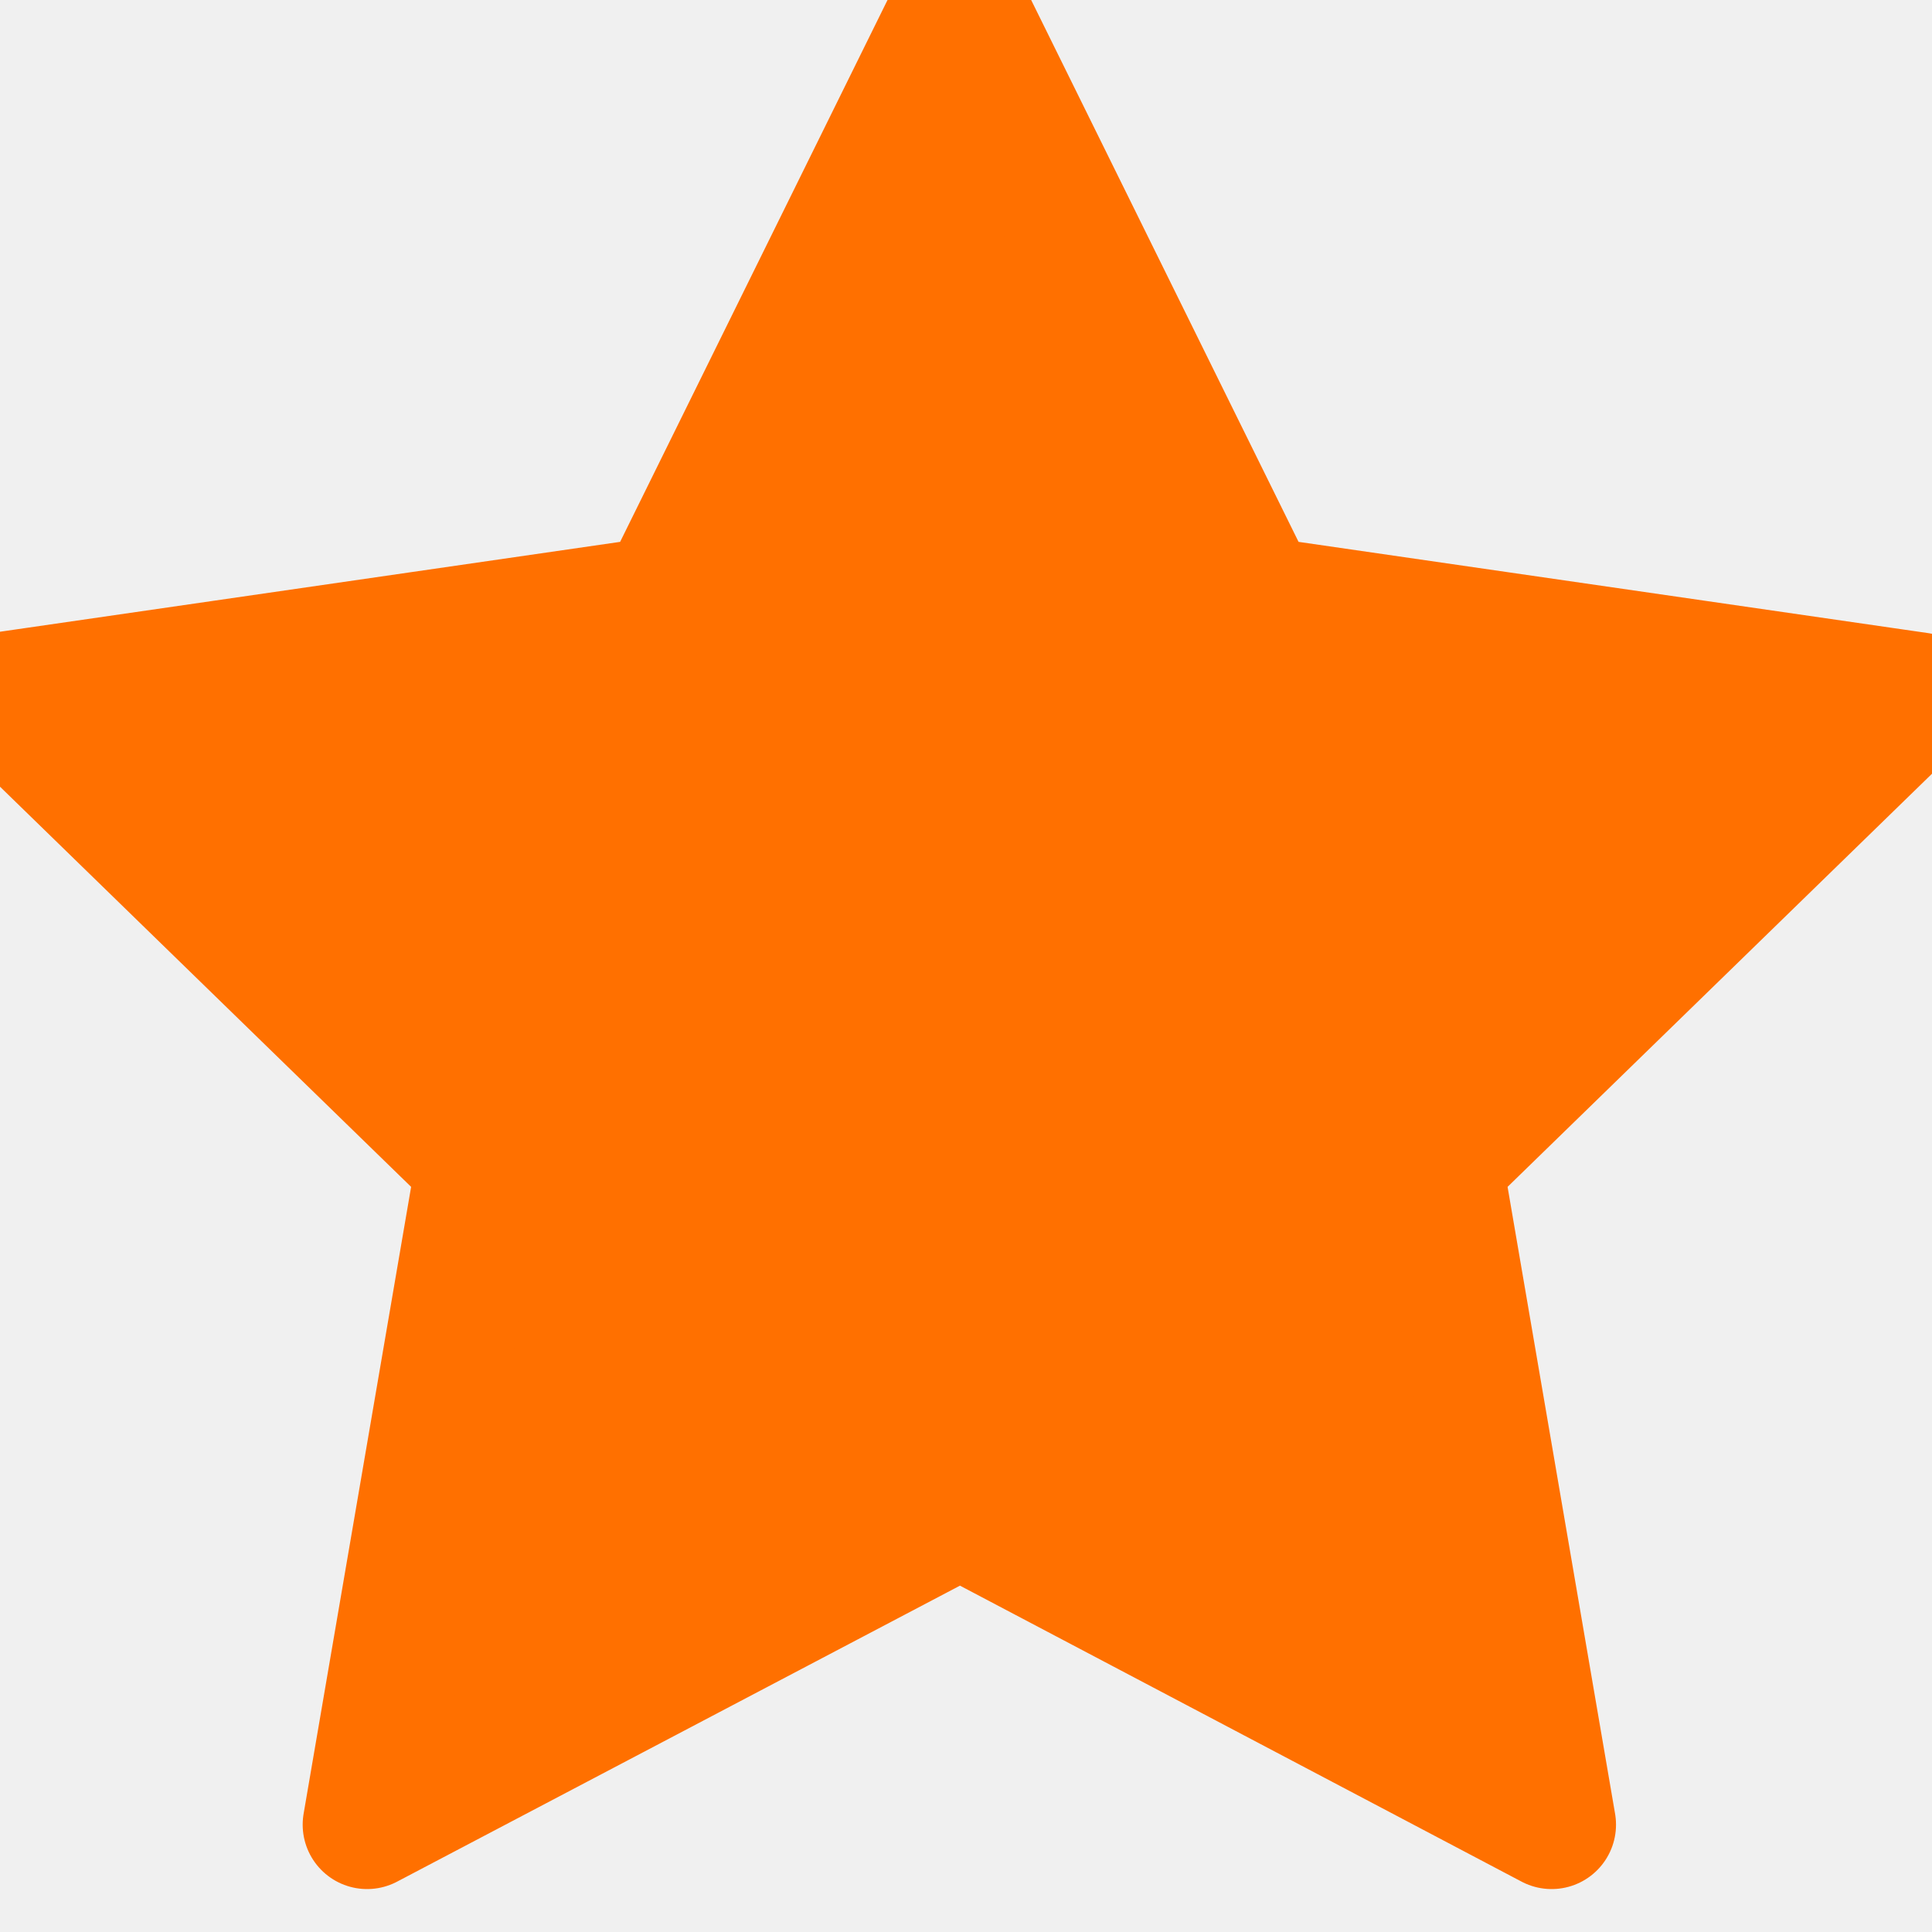
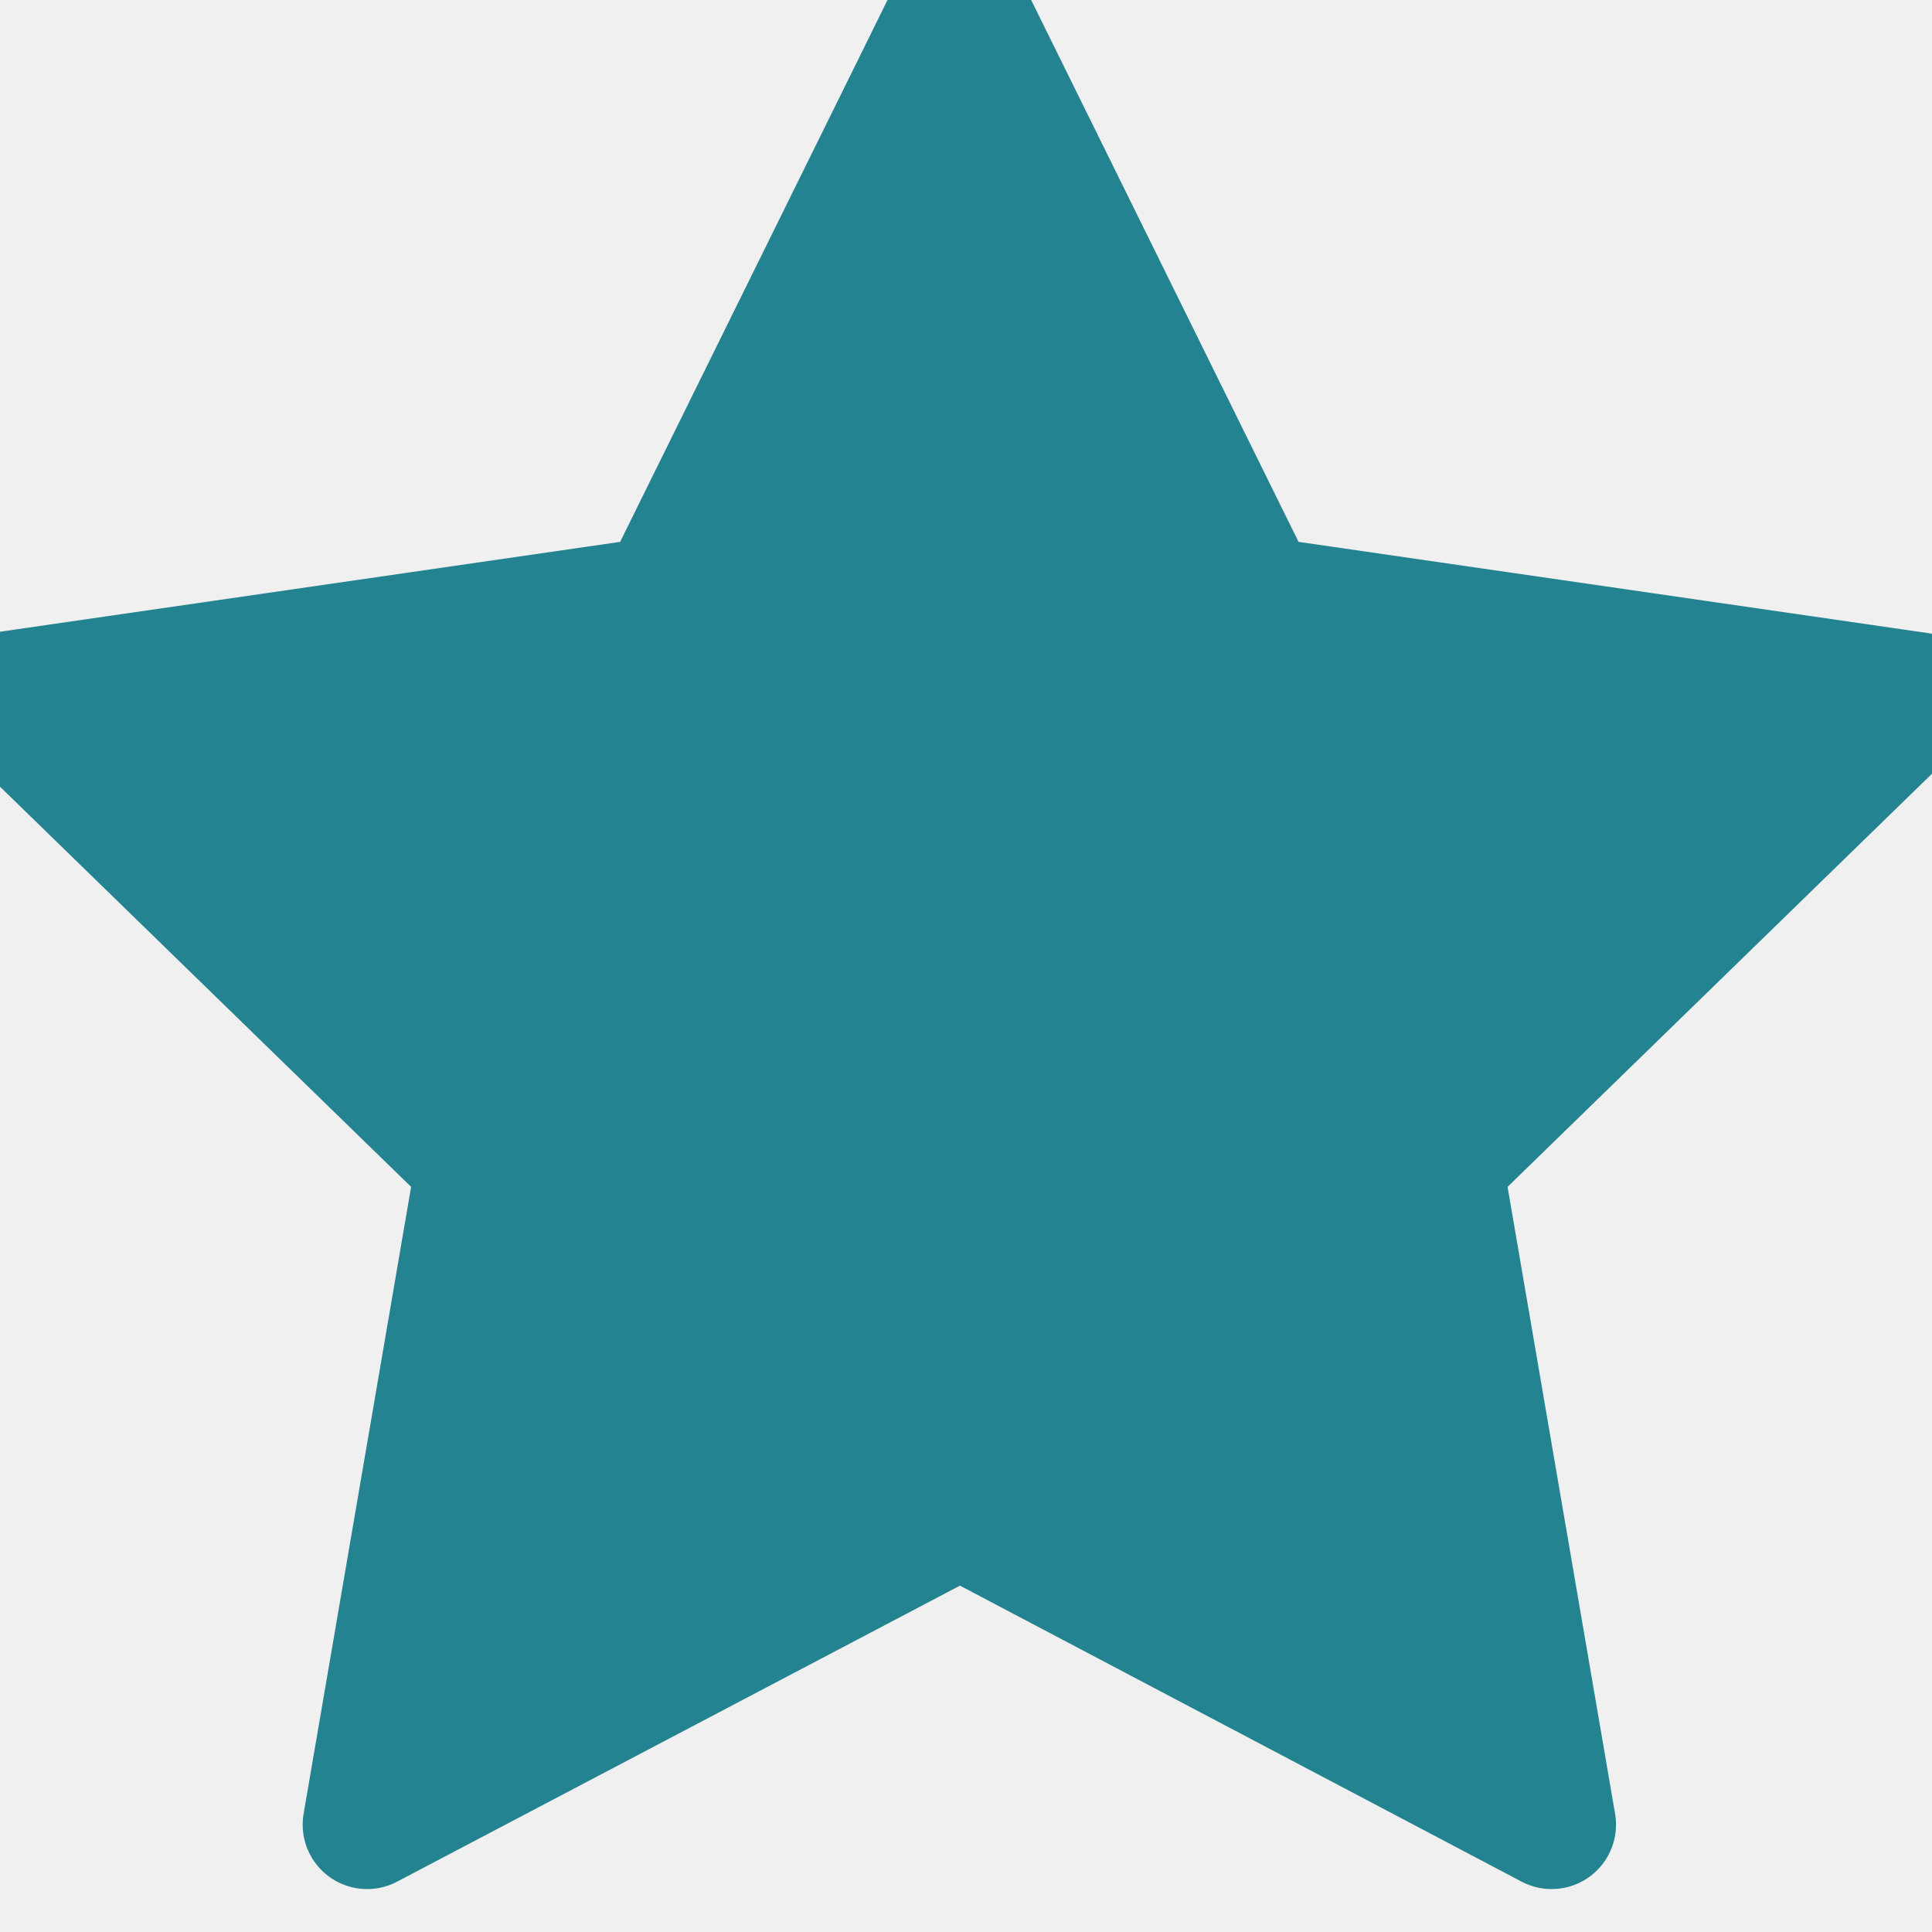
- <svg xmlns="http://www.w3.org/2000/svg" width="18" height="18" viewBox="0 0 18 18" fill="#FF7000">
+ <svg xmlns="http://www.w3.org/2000/svg" width="18" height="18" viewBox="0 0 18 18" fill="#248390">
  <g clip-path="url(#clip0_543_4157)">
    <path d="M8.944 14.095L3.42 17L4.475 10.848L-0 6.492L6.176 5.597L8.938 0L11.7 5.597L17.876 6.492L13.401 10.848L14.456 17L8.944 14.095Z" stroke="url(#paint0_linear_543_4157)" stroke-width="1.2" stroke-linecap="round" stroke-linejoin="round" />
  </g>
  <defs>
    <linearGradient id="paint0_linear_543_4157" x1="-2.635" y1="3.85998e-06" x2="18.72" y2="1.263" gradientUnits="userSpaceOnUse">
-       <stop stop-color="#FF7000" />
-       <stop offset="1" stop-color="#FF7000" />
+       <stop stop-color="#248390" />
+       <stop offset="1" stop-color="#248390" />
    </linearGradient>
    <clipPath id="clip0_543_4157">
      <rect width="18" height="18" fill="white" />
    </clipPath>
  </defs>
</svg>
